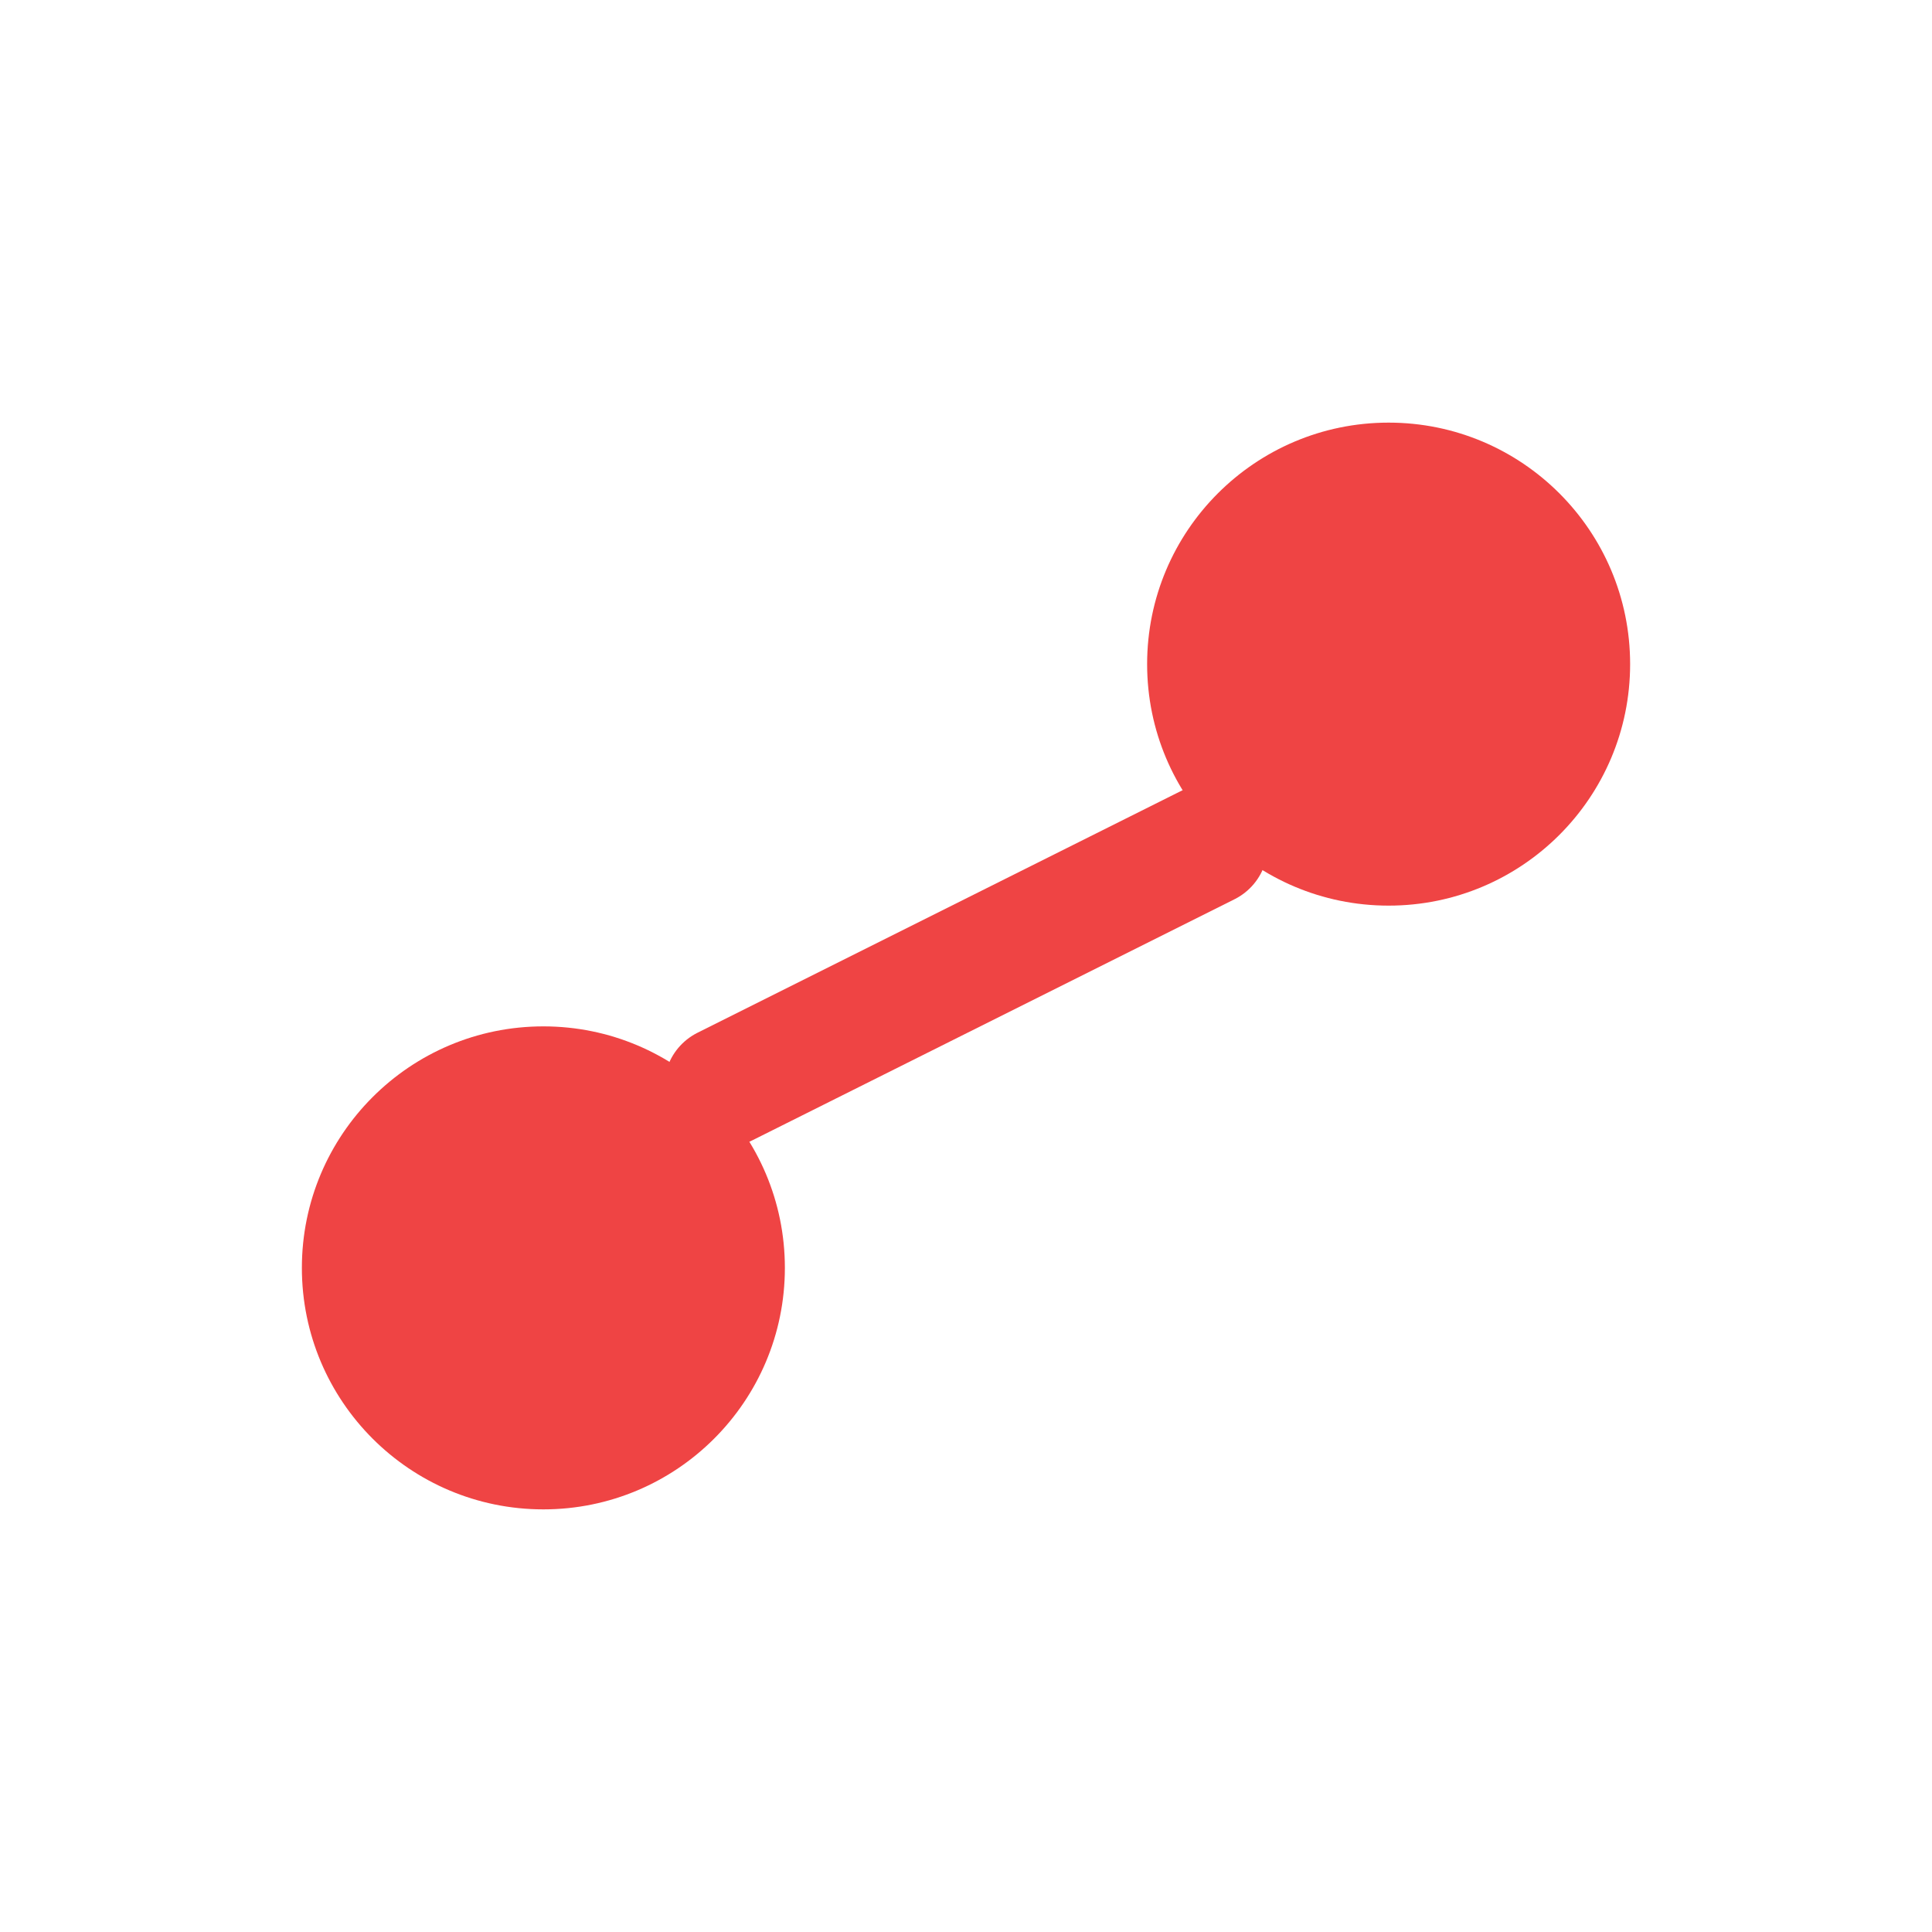
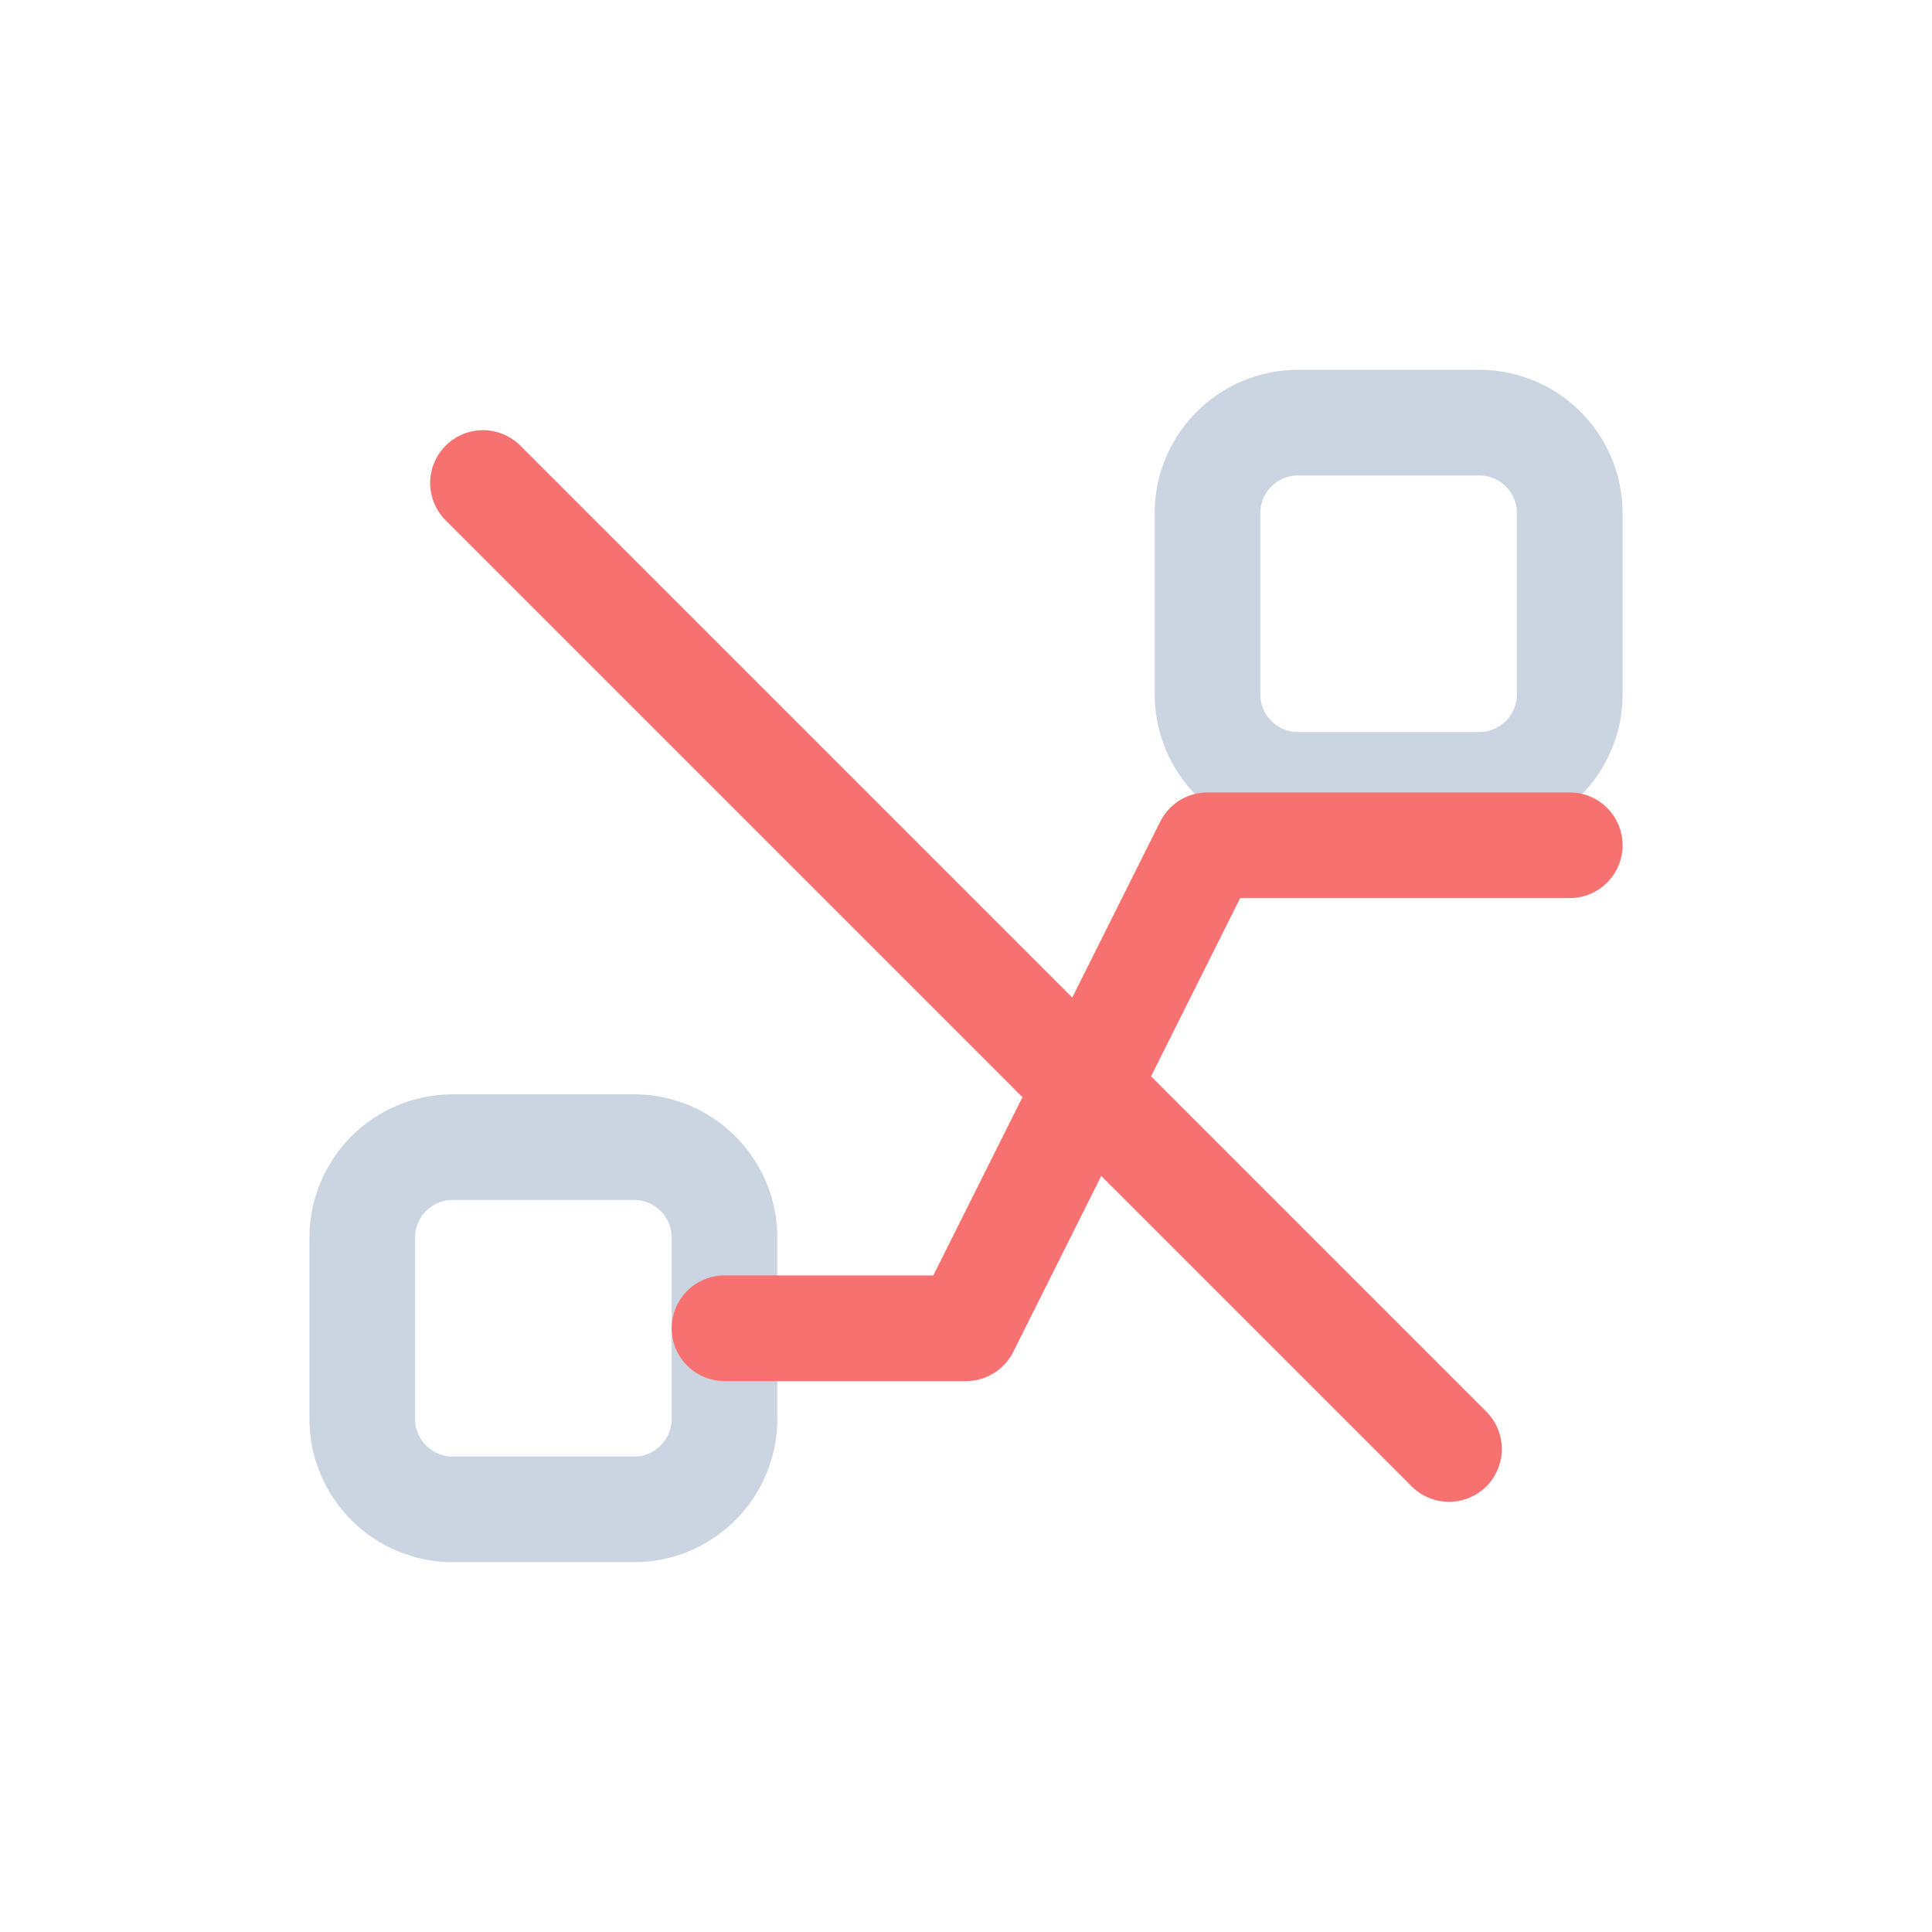
- <svg xmlns="http://www.w3.org/2000/svg" width="64" height="64" viewBox="0 0 64 64">
-   <circle cx="18" cy="42" r="8" fill="#ef4444" />
-   <circle cx="46" cy="22" r="8" fill="#ef4444" />
-   <path d="M24 36 40 28" stroke="#ef4444" stroke-width="4" stroke-linecap="round" />
+ <svg xmlns="http://www.w3.org/2000/svg" width="64" height="64" viewBox="0 0 64 64" fill="none">
+   <rect x="12" y="38" width="12" height="12" rx="3" stroke="#cbd5e1" stroke-width="3.5" />
+   <rect x="40" y="14" width="12" height="12" rx="3" stroke="#cbd5e1" stroke-width="3.5" />
+   <path d="M24 44h8l8-16h12" stroke="#f87171" stroke-width="3.5" stroke-linecap="round" stroke-linejoin="round" />
+   <path d="M16 16l32 32" stroke="#f87171" stroke-width="3.5" stroke-linecap="round" />
</svg>
